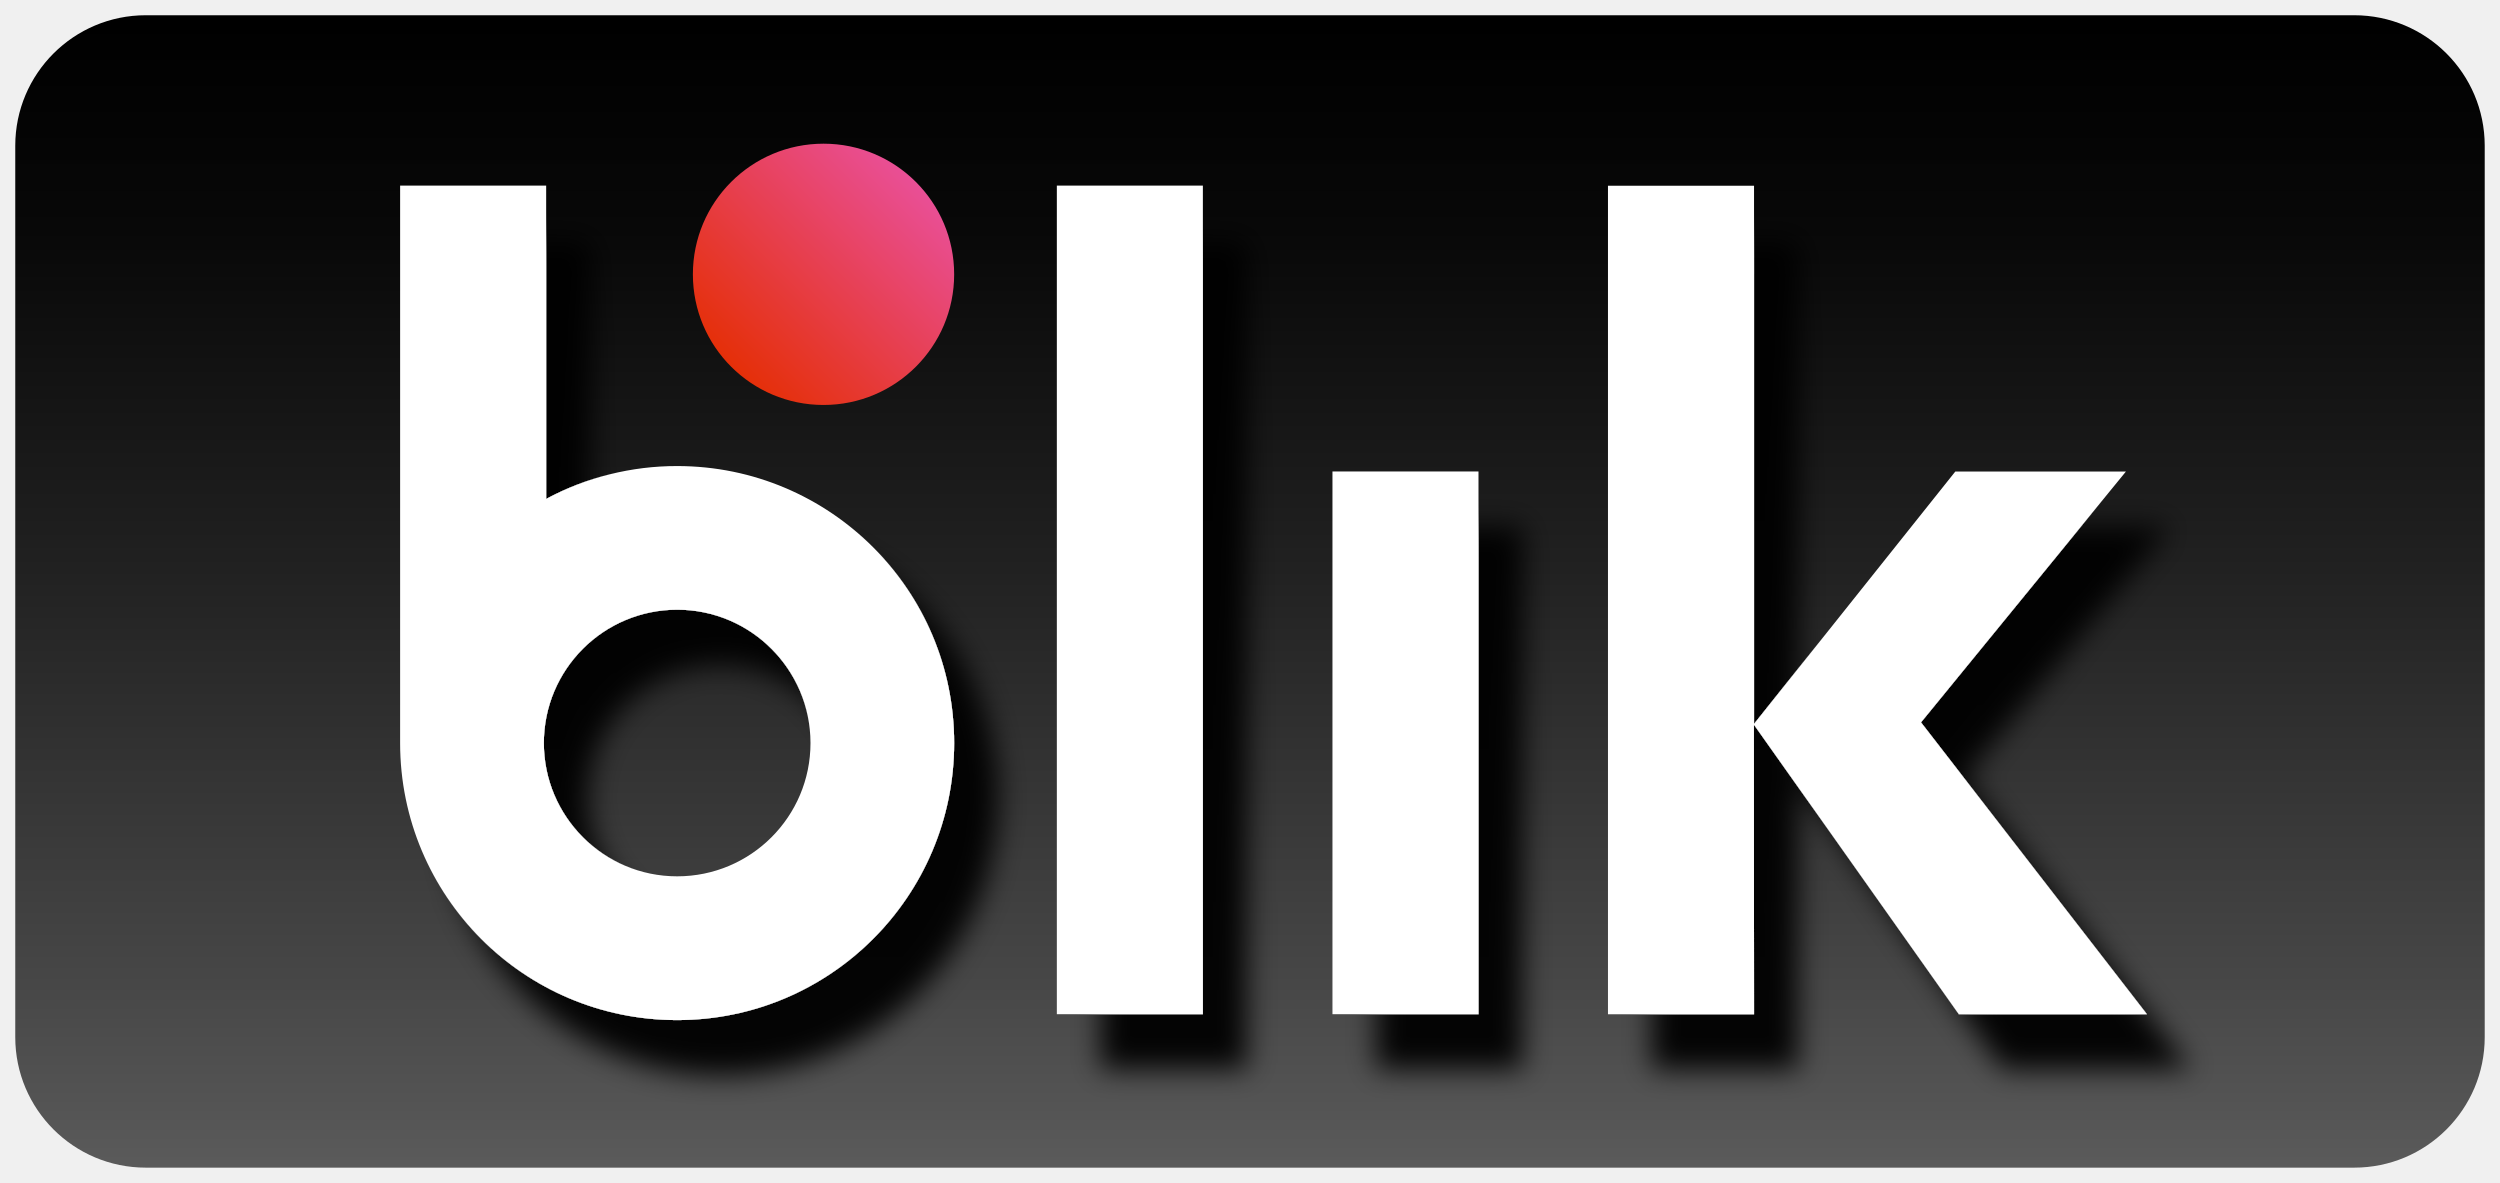
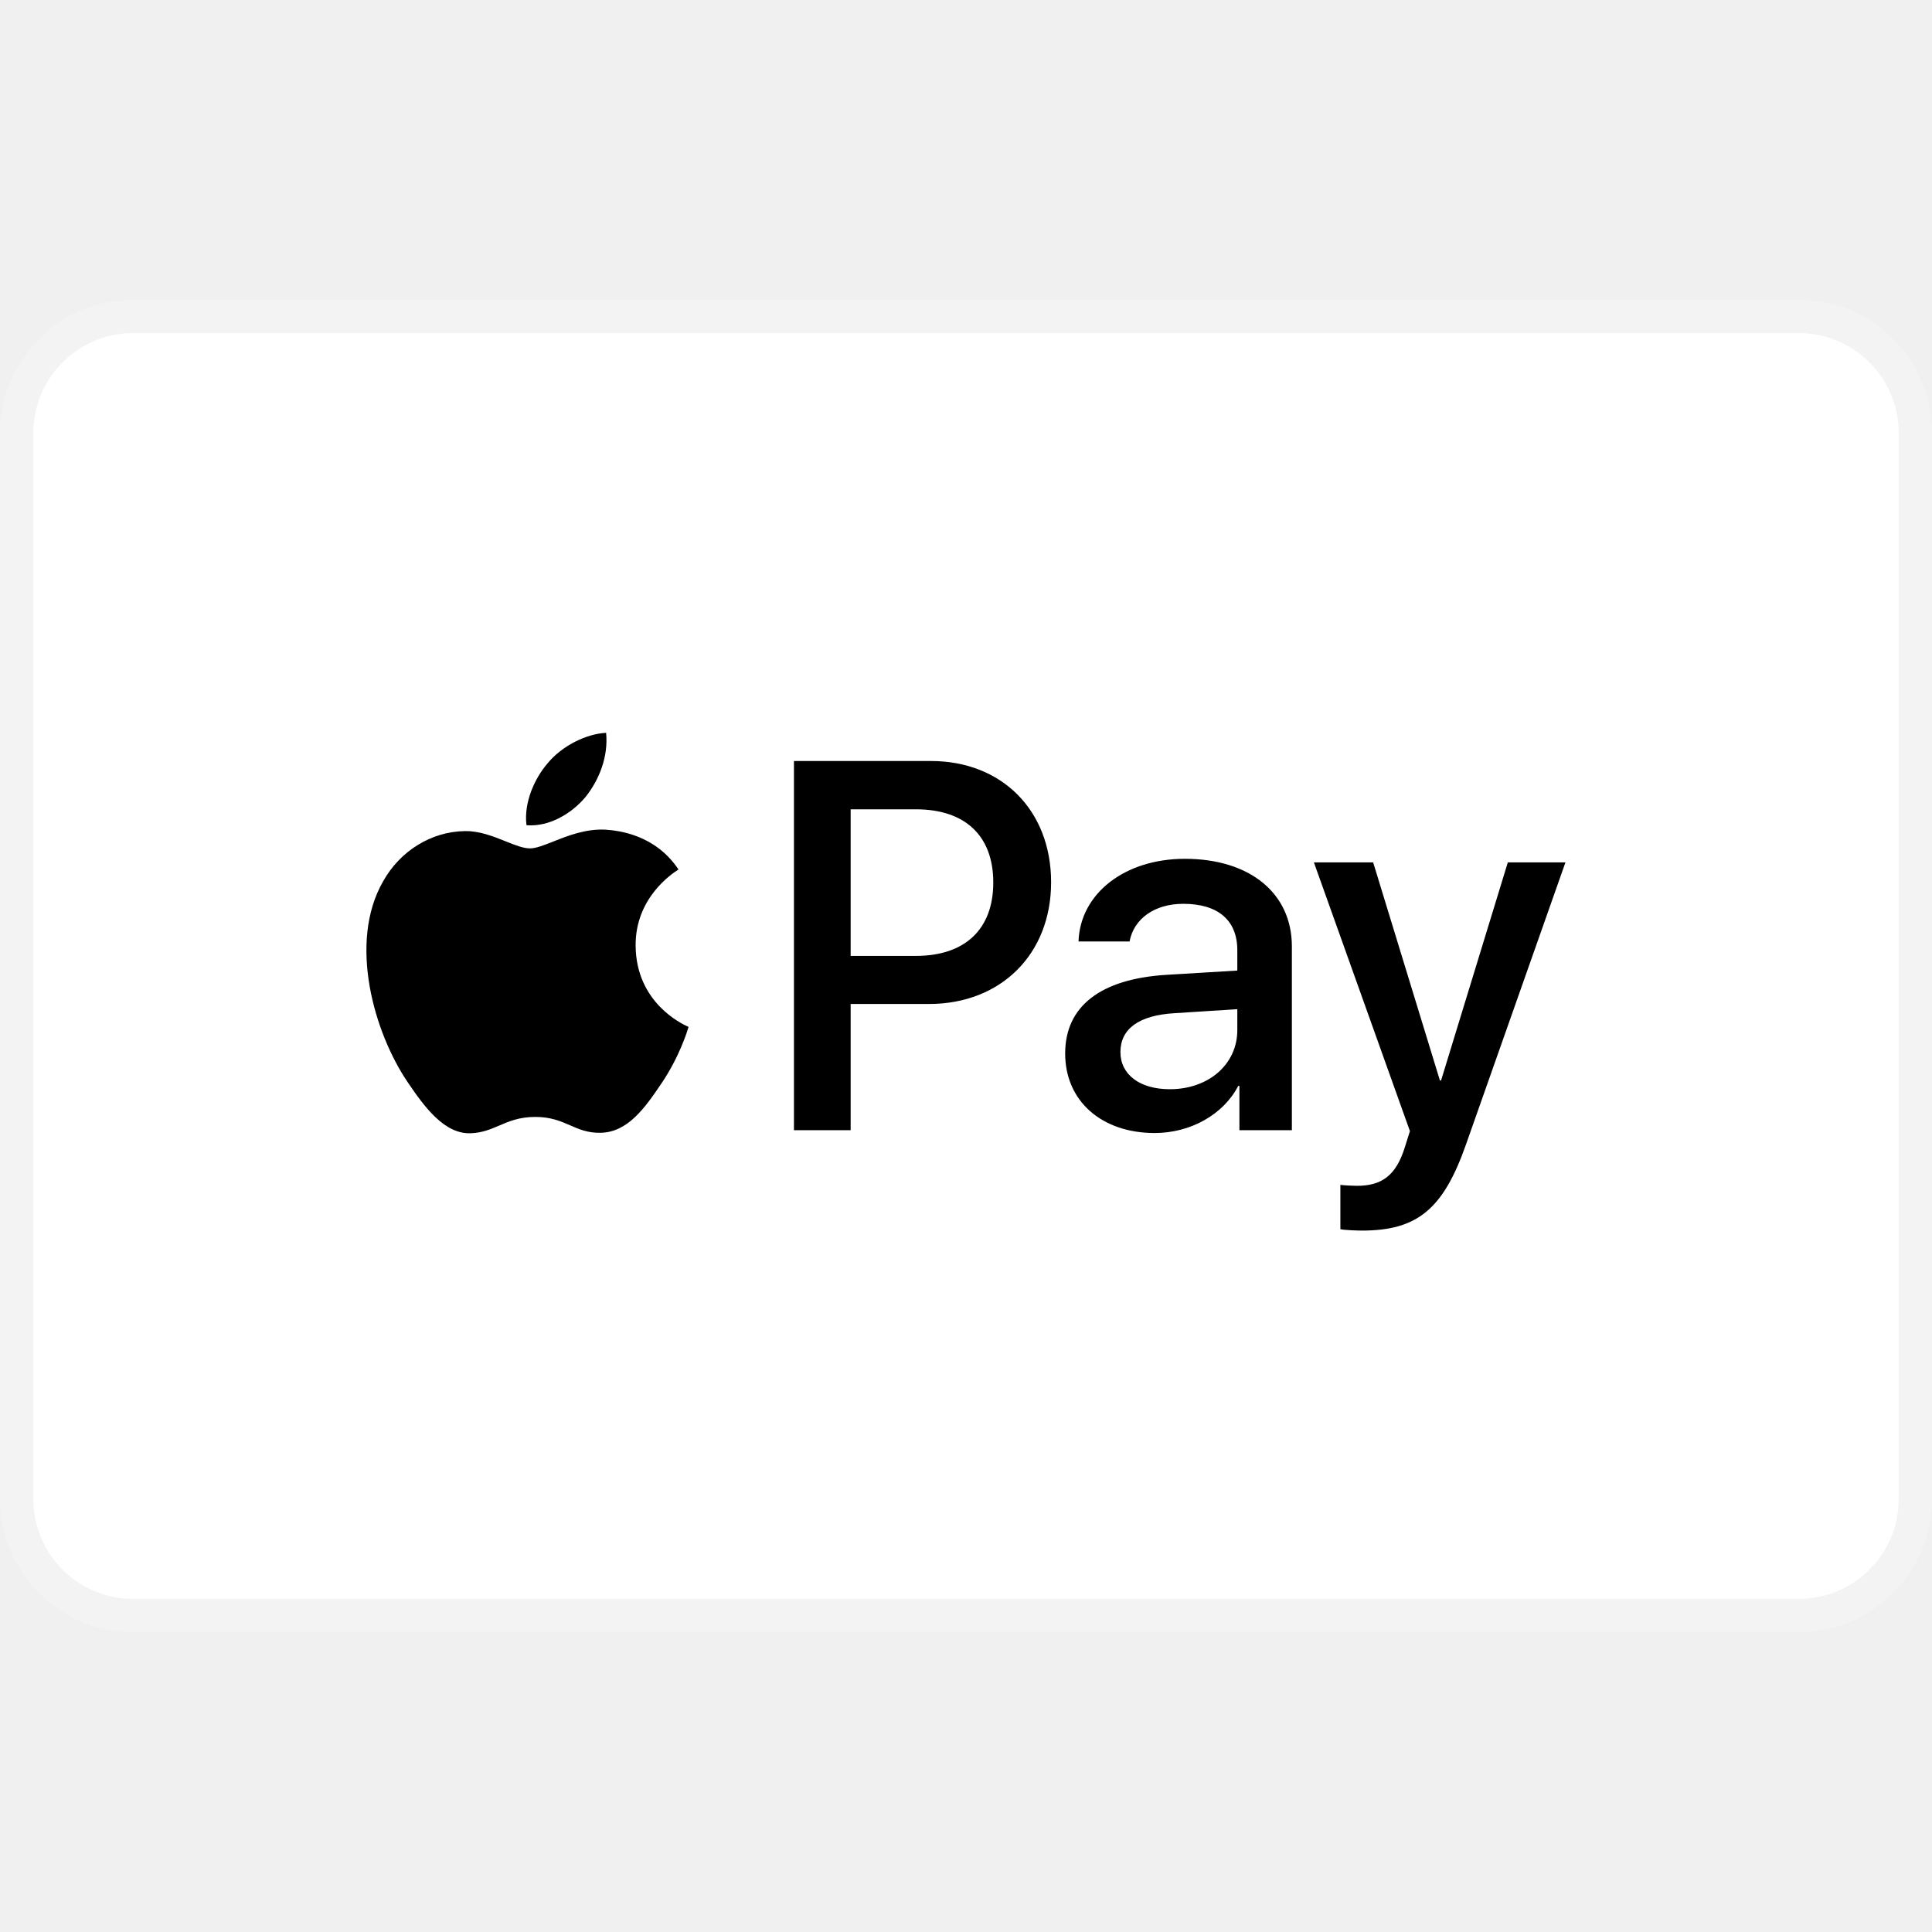
- <svg xmlns="http://www.w3.org/2000/svg" width="135.64" height="64.18">
-   <linearGradient id="a" x1="67.82" y1="63.051" x2="67.82" y2="1.128" gradientUnits="userSpaceOnUse">
-     <stop stop-color="#5a5a5a" offset="0" />
-     <stop stop-color="#484848" offset="0.146" />
-     <stop stop-color="#212121" offset="0.52" />
-     <stop stop-color="#080808" offset="0.817" />
-     <stop offset="1" />
-   </linearGradient>
-   <linearGradient id="o" x1="39.667" y1="19.898" x2="49.695" y2="9.87" gradientUnits="userSpaceOnUse">
-     <stop stop-color="#e52f08" offset="0" />
-     <stop stop-color="#e94f96" offset="1" />
-   </linearGradient>
-   <filter id="b" x="21.709" y="10.07" width="99.399" height="50.159" filterUnits="userSpaceOnUse">
-     <feOffset dx="2.379" dy="2.973" />
-     <feGaussianBlur result="blur" stdDeviation="0.743" />
-     <feFlood flood-opacity="0.949" />
-     <feComposite in2="blur" operator="in" result="result1" />
-     <feComposite in="SourceGraphic" in2="result1" />
-   </filter>
-   <path fill="url(#a)" d="M 127.725,0.827 H 7.915 A 7.083,7.083 0 0 0 0.828,7.906 v 48.368 a 7.082,7.082 0 0 0 7.087,7.078 h 119.81 a 7.082,7.082 0 0 0 7.086,-7.078 V 7.906 a 7.083,7.083 0 0 0 -7.086,-7.079 z" />
-   <path fill="url(#o)" d="m 51.769,14.884 a 7.088,7.088 0 0 1 -7.088,7.088 7.088,7.088 0 0 1 -7.088,-7.088 7.088,7.088 0 0 1 7.088,-7.088 7.088,7.088 0 0 1 7.088,7.088 z" />
-   <path fill="#ffffff" filter="url(#b)" d="m 106.28,55.03 h 10.206 L 104.224,39.193 115.343,25.585 h -9.257 L 95.167,39.278 v -29.2 H 87.242 V 55.03 h 7.925 L 95.161,39.316 Z M 72.294,25.58 h 7.923 V 55.025 H 72.294 Z M 57.34,10.069 h 7.923 V 55.025 H 57.34 Z M 36.741,25.286 a 14.968,14.968 0 0 0 -7.108,1.784 v -17 H 21.709 V 40.312 A 15.03,15.03 0 1 0 36.741,25.286 Z m 0,22.26 a 7.233,7.233 0 1 1 7.233,-7.234 7.231,7.231 0 0 1 -7.233,7.234 z" />
+ <svg xmlns="http://www.w3.org/2000/svg" width="800px" height="800px" viewBox="0 -9 58 58" fill="none">
+   <rect x="0.5" y="0.5" width="57" height="39" rx="3.5" fill="white" stroke="#F3F3F3" />
+   <path fill-rule="evenodd" clip-rule="evenodd" d="M17.577 14.927C17.155 15.431 16.48 15.829 15.805 15.773C15.721 15.09 16.051 14.365 16.438 13.917C16.86 13.398 17.598 13.028 18.196 13C18.266 13.711 17.992 14.408 17.577 14.927ZM18.189 15.908C17.594 15.873 17.052 16.088 16.613 16.262C16.331 16.374 16.092 16.469 15.911 16.469C15.707 16.469 15.458 16.369 15.179 16.257C14.813 16.11 14.395 15.942 13.956 15.95C12.951 15.964 12.015 16.54 11.502 17.457C10.447 19.291 11.228 22.007 12.247 23.5C12.747 24.239 13.344 25.05 14.132 25.021C14.478 25.008 14.727 24.901 14.985 24.791C15.282 24.663 15.591 24.531 16.072 24.531C16.537 24.531 16.832 24.66 17.116 24.783C17.385 24.901 17.643 25.014 18.027 25.007C18.843 24.993 19.356 24.268 19.855 23.528C20.394 22.735 20.631 21.96 20.667 21.843L20.671 21.829C20.67 21.828 20.663 21.825 20.652 21.82C20.471 21.737 19.095 21.099 19.082 19.391C19.069 17.957 20.174 17.23 20.348 17.116C20.358 17.109 20.365 17.104 20.369 17.102C19.665 16.05 18.569 15.936 18.189 15.908ZM23.835 24.929V13.846H27.948C30.072 13.846 31.555 15.325 31.555 17.486C31.555 19.647 30.044 21.14 27.892 21.14H25.537V24.929H23.835ZM25.537 15.296H27.498C28.975 15.296 29.819 16.092 29.819 17.493C29.819 18.893 28.975 19.697 27.491 19.697H25.537V15.296ZM37.173 23.599C36.723 24.467 35.732 25.014 34.663 25.014C33.081 25.014 31.977 24.062 31.977 22.626C31.977 21.204 33.046 20.386 35.022 20.265L37.145 20.137V19.526C37.145 18.623 36.562 18.133 35.521 18.133C34.663 18.133 34.037 18.581 33.911 19.263H32.378C32.427 17.827 33.763 16.782 35.57 16.782C37.518 16.782 38.783 17.813 38.783 19.412V24.929H37.208V23.599H37.173ZM35.12 23.699C34.213 23.699 33.636 23.258 33.636 22.583C33.636 21.886 34.192 21.481 35.254 21.417L37.145 21.296V21.922C37.145 22.96 36.273 23.699 35.12 23.699ZM44.008 25.363C43.326 27.303 42.545 27.943 40.886 27.943C40.759 27.943 40.337 27.929 40.239 27.901V26.571C40.344 26.585 40.605 26.599 40.738 26.599C41.49 26.599 41.912 26.28 42.172 25.448L42.327 24.957L39.444 16.889H41.223L43.227 23.436H43.262L45.266 16.889H46.996L44.008 25.363Z" fill="#000000" />
</svg>
